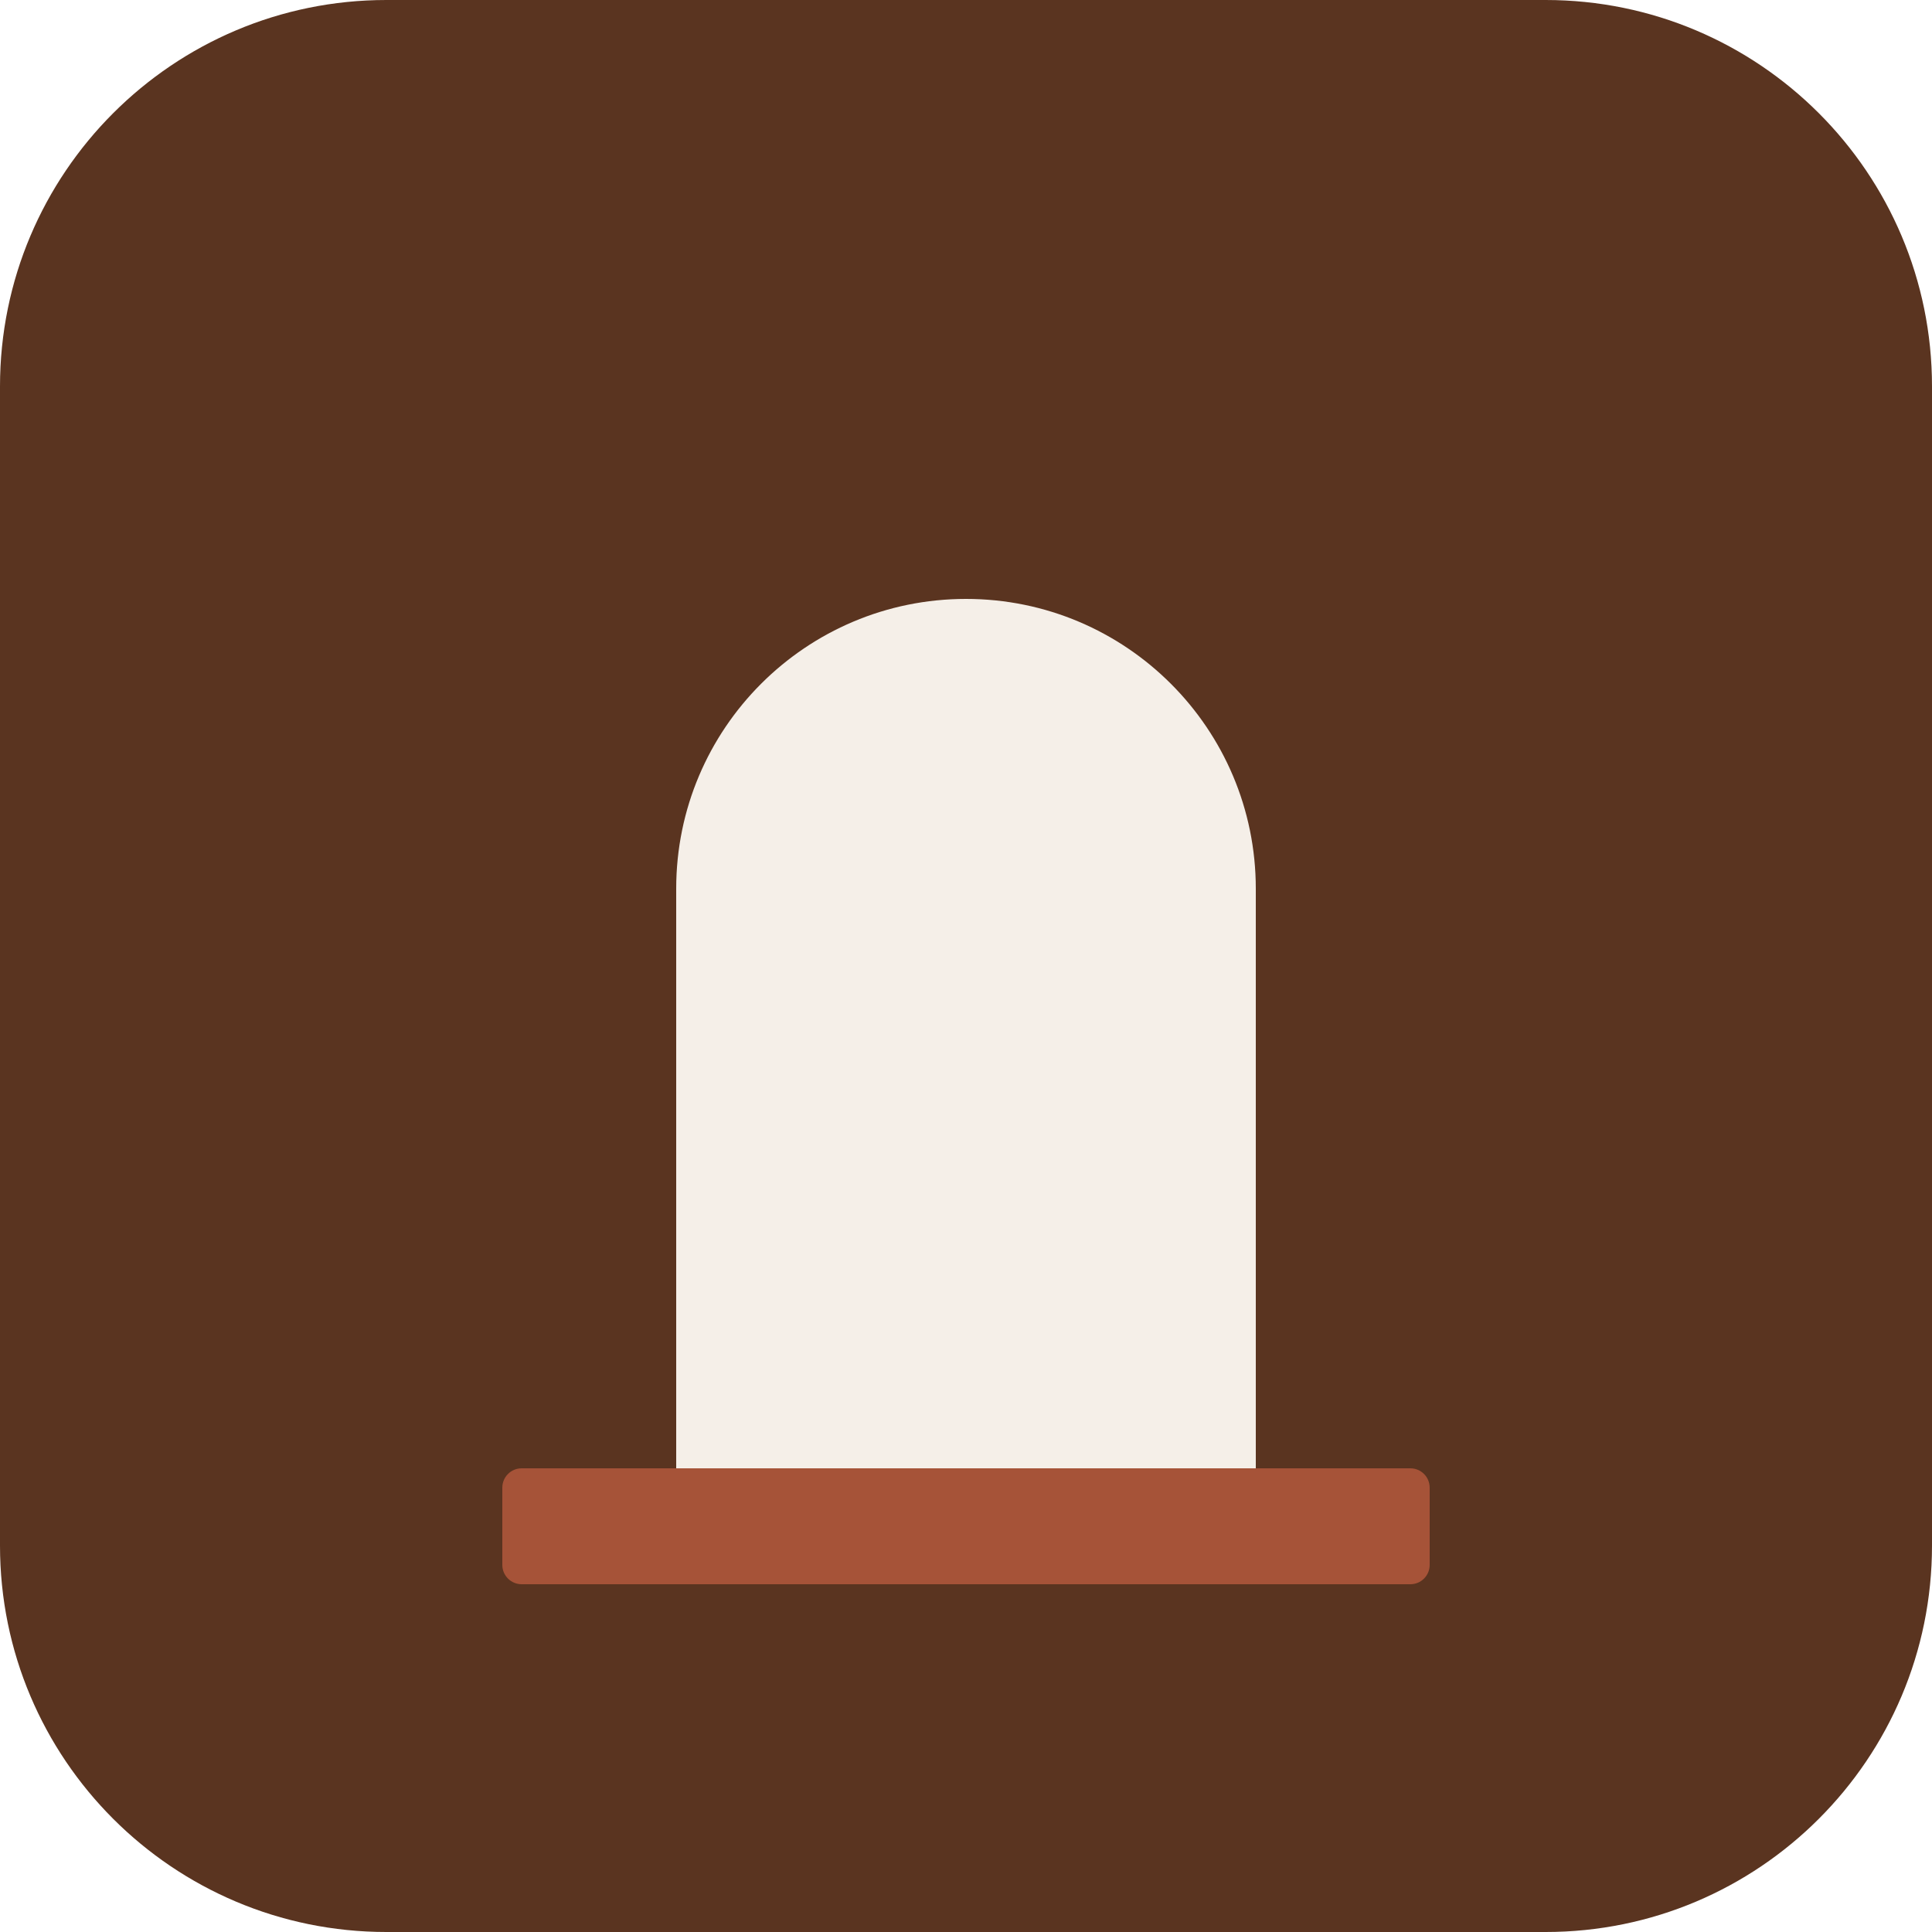
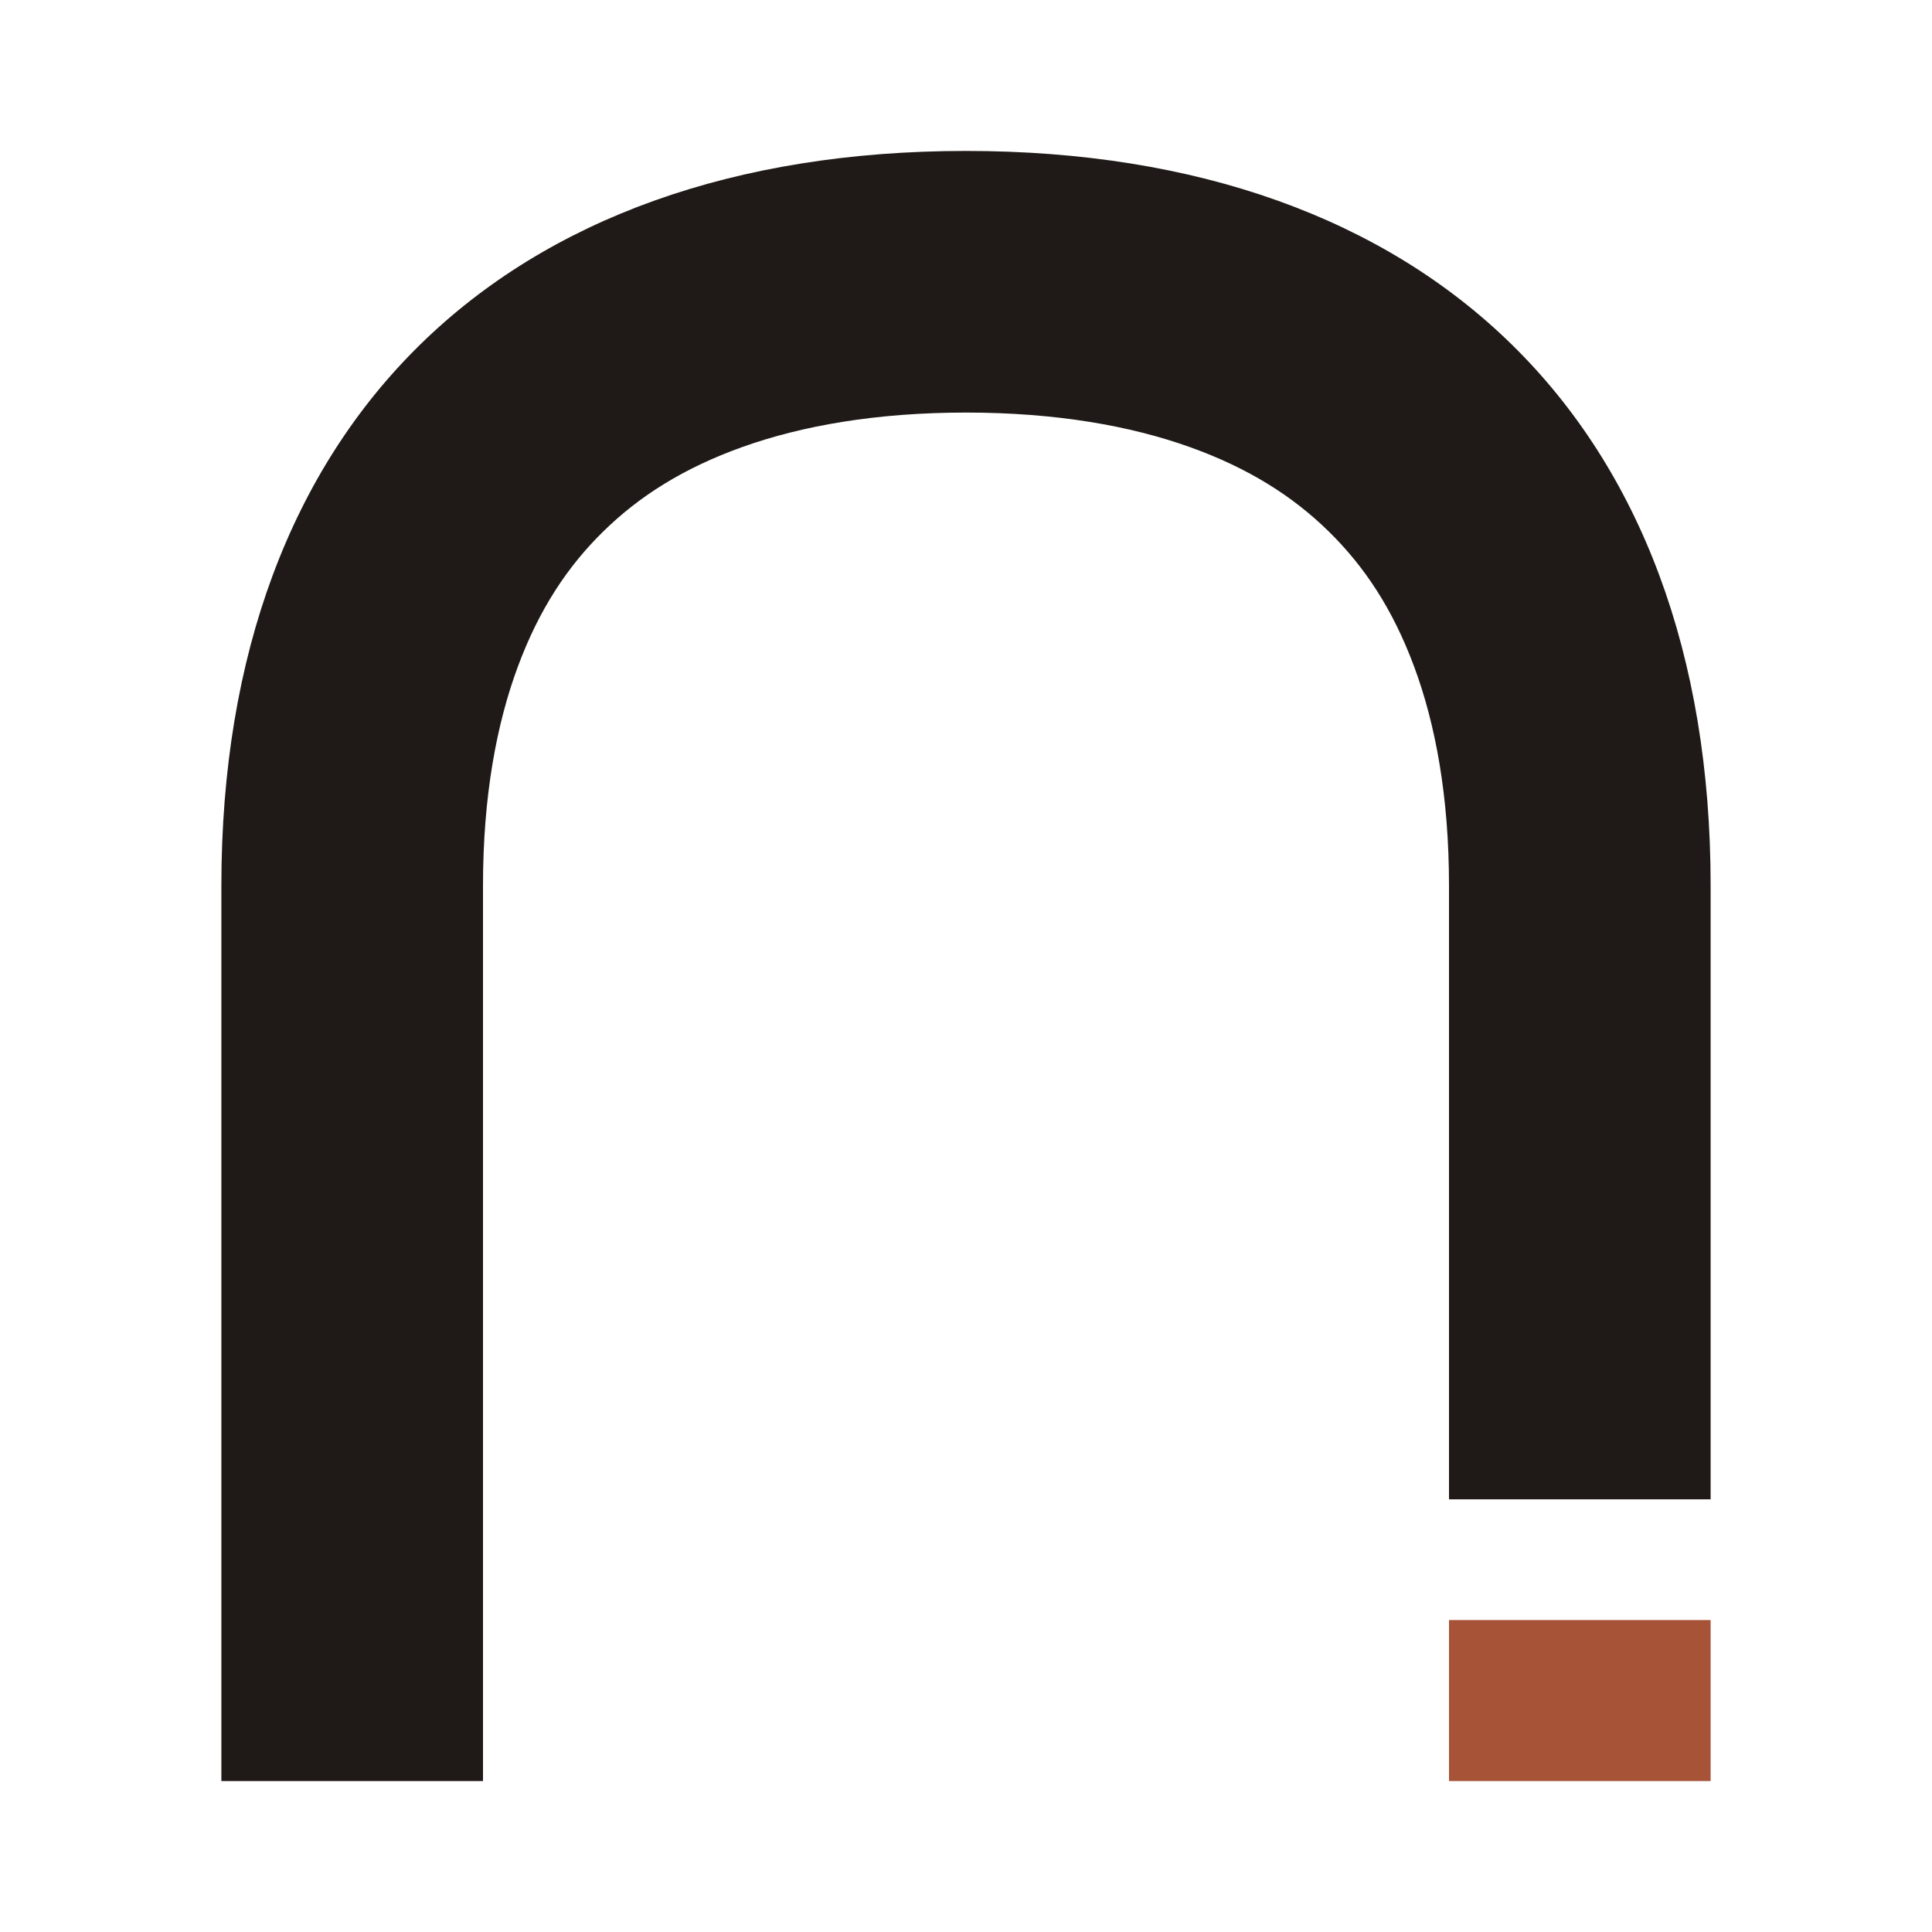
- <svg xmlns="http://www.w3.org/2000/svg" viewBox="0 0 100 100">
-   <rect width="100" height="100" rx="20" fill="#5A3420" />
-   <path d="M35 76V46a15 15 0 0 1 30 0v30z" fill="#F5EFE8" />
-   <rect x="26" y="76" width="48" height="6" rx="1" fill="#A65338" />
+ <svg xmlns="http://www.w3.org/2000/svg" viewBox="8 7 192 192">
+   <style>.a{fill:#1F1A17}@media (prefers-color-scheme:dark){.a{fill:#F6F5F1}}</style>
+   <path class="a" d="M30 184V95C30 49 58 22 104 22C150 22 178 49 178 95V156H152V95C152 86.138 150.651 78.941 148.534 73.243C146.417 67.544 143.605 63.303 140.048 59.816C136.492 56.329 132.097 53.522 126.219 51.421C120.341 49.32 112.957 48 104 48C95.043 48 87.659 49.32 81.781 51.421C75.903 53.522 71.508 56.329 67.952 59.816C64.395 63.303 61.583 67.544 59.466 73.243C57.349 78.941 56 86.138 56 95V184Z" />
+   <path fill="#A65338" d="M152 168H178V184H152Z" />
</svg>
